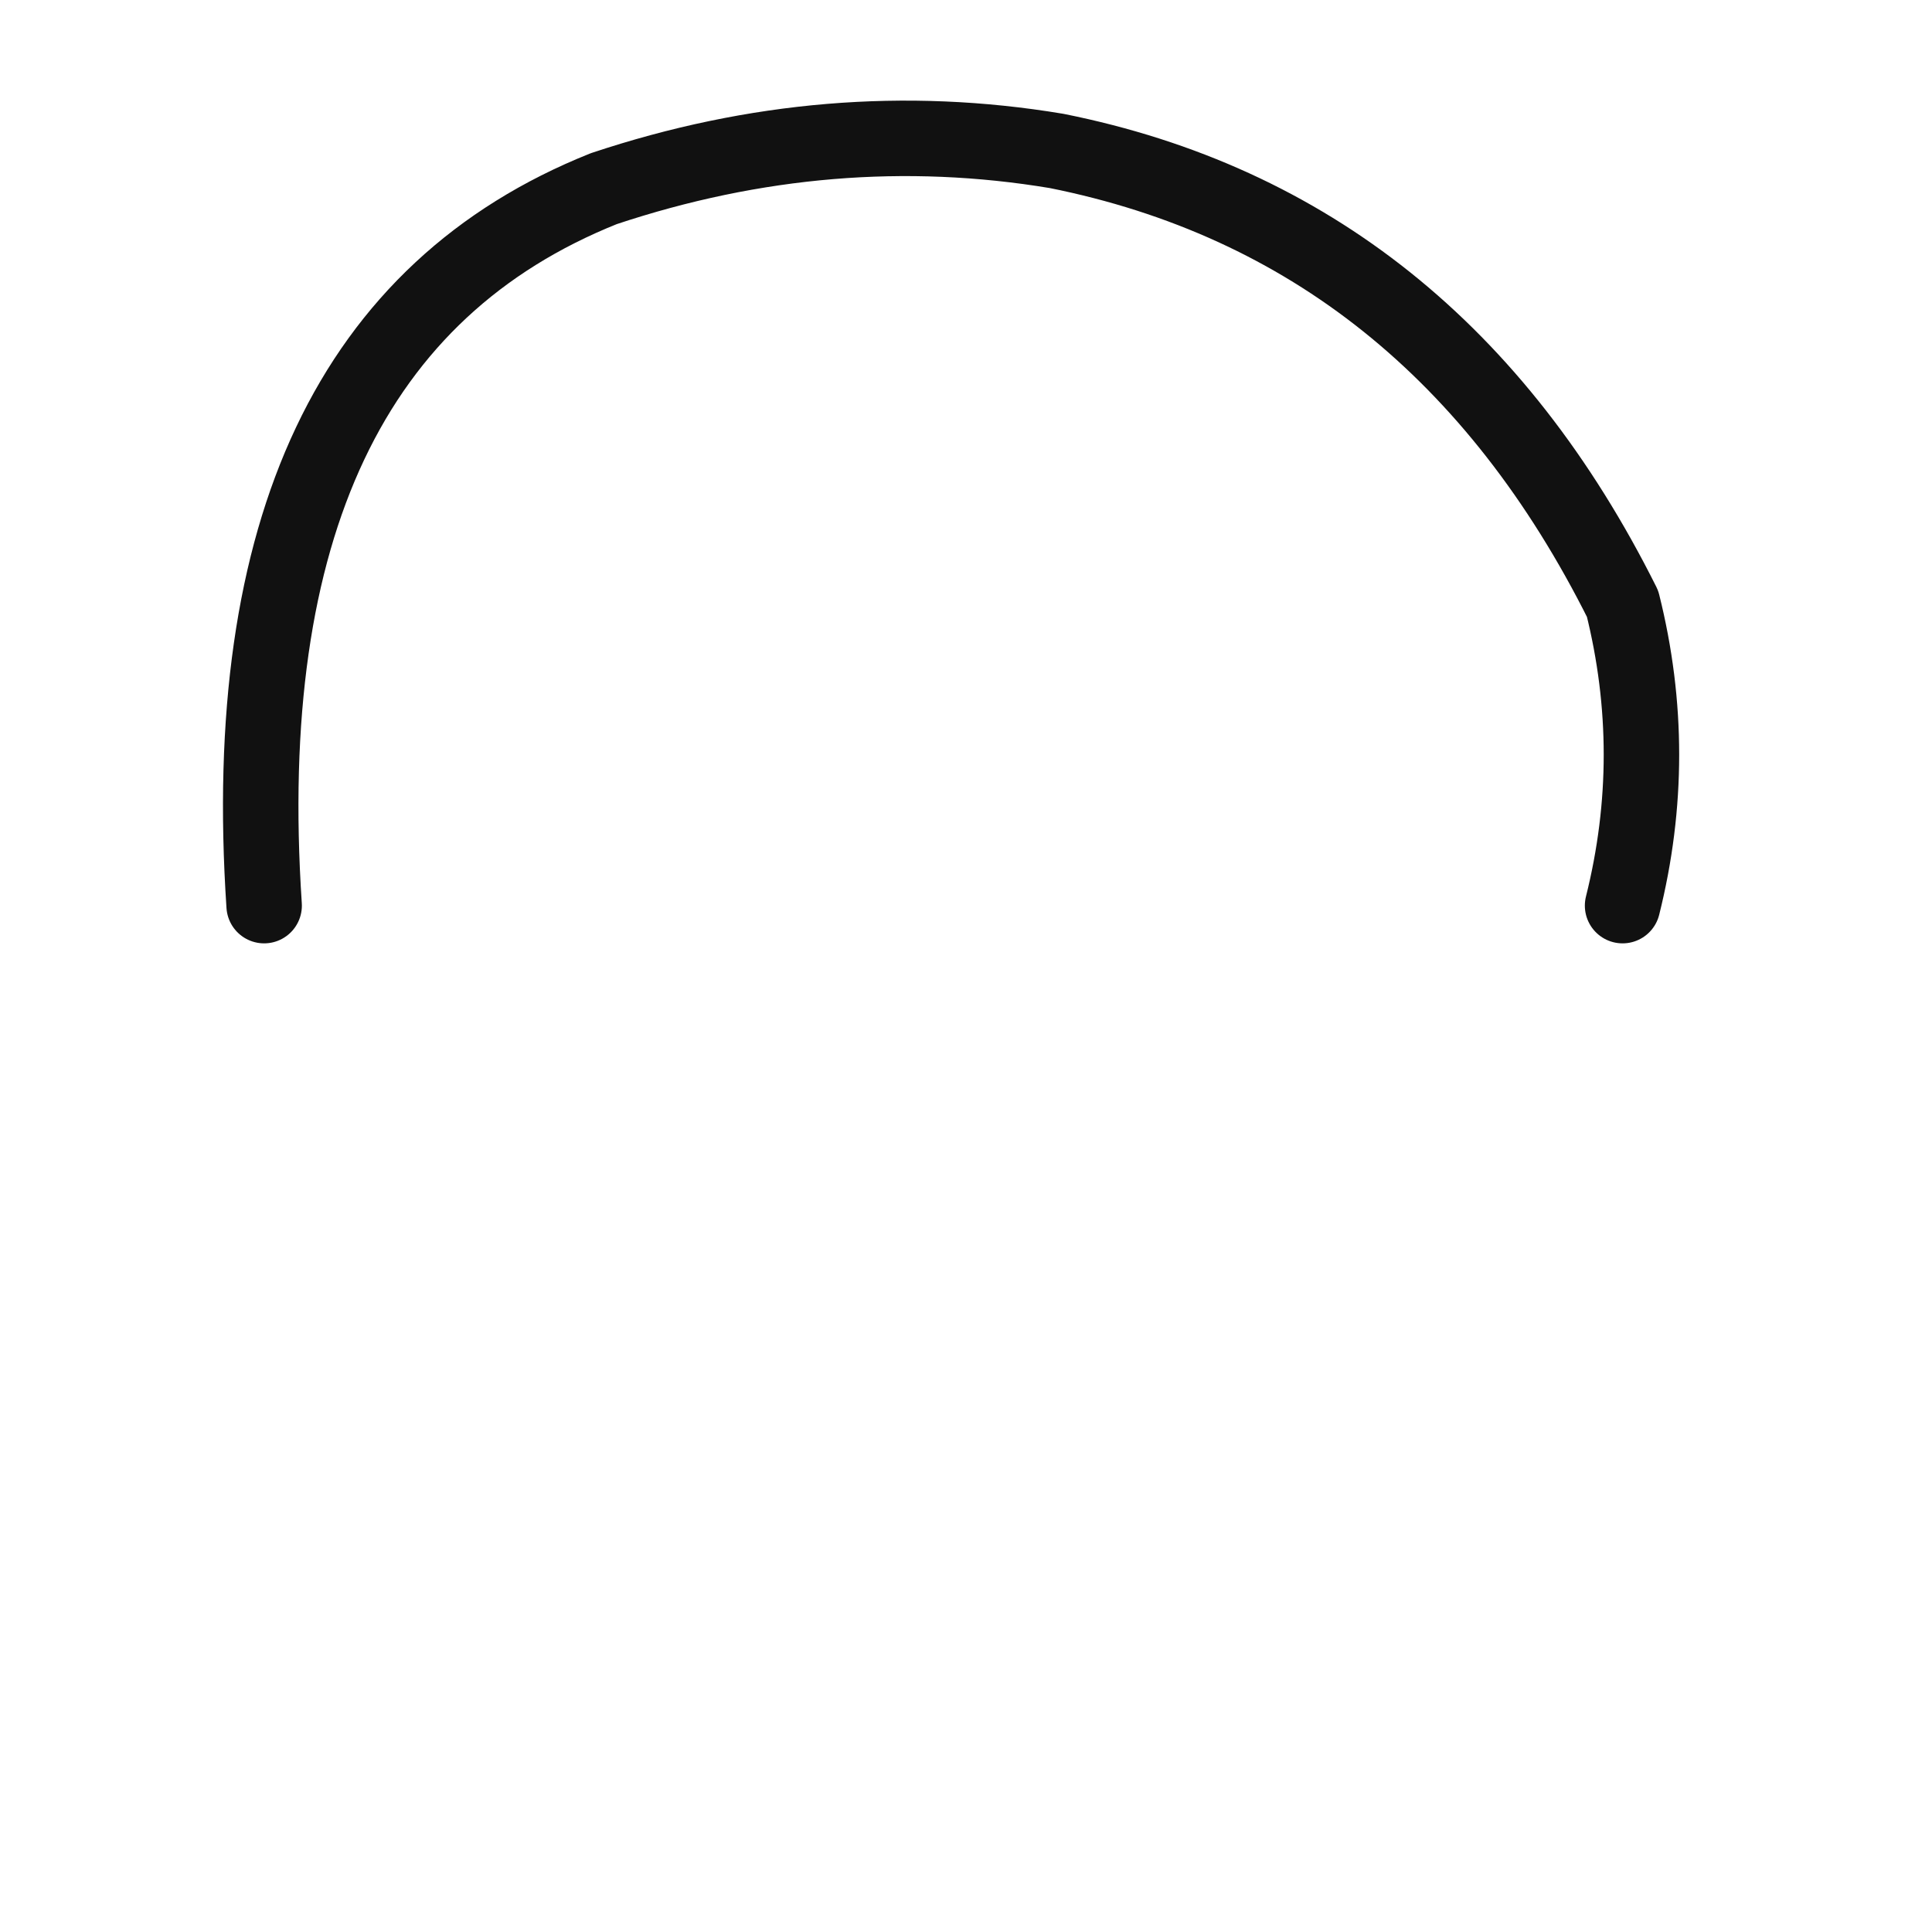
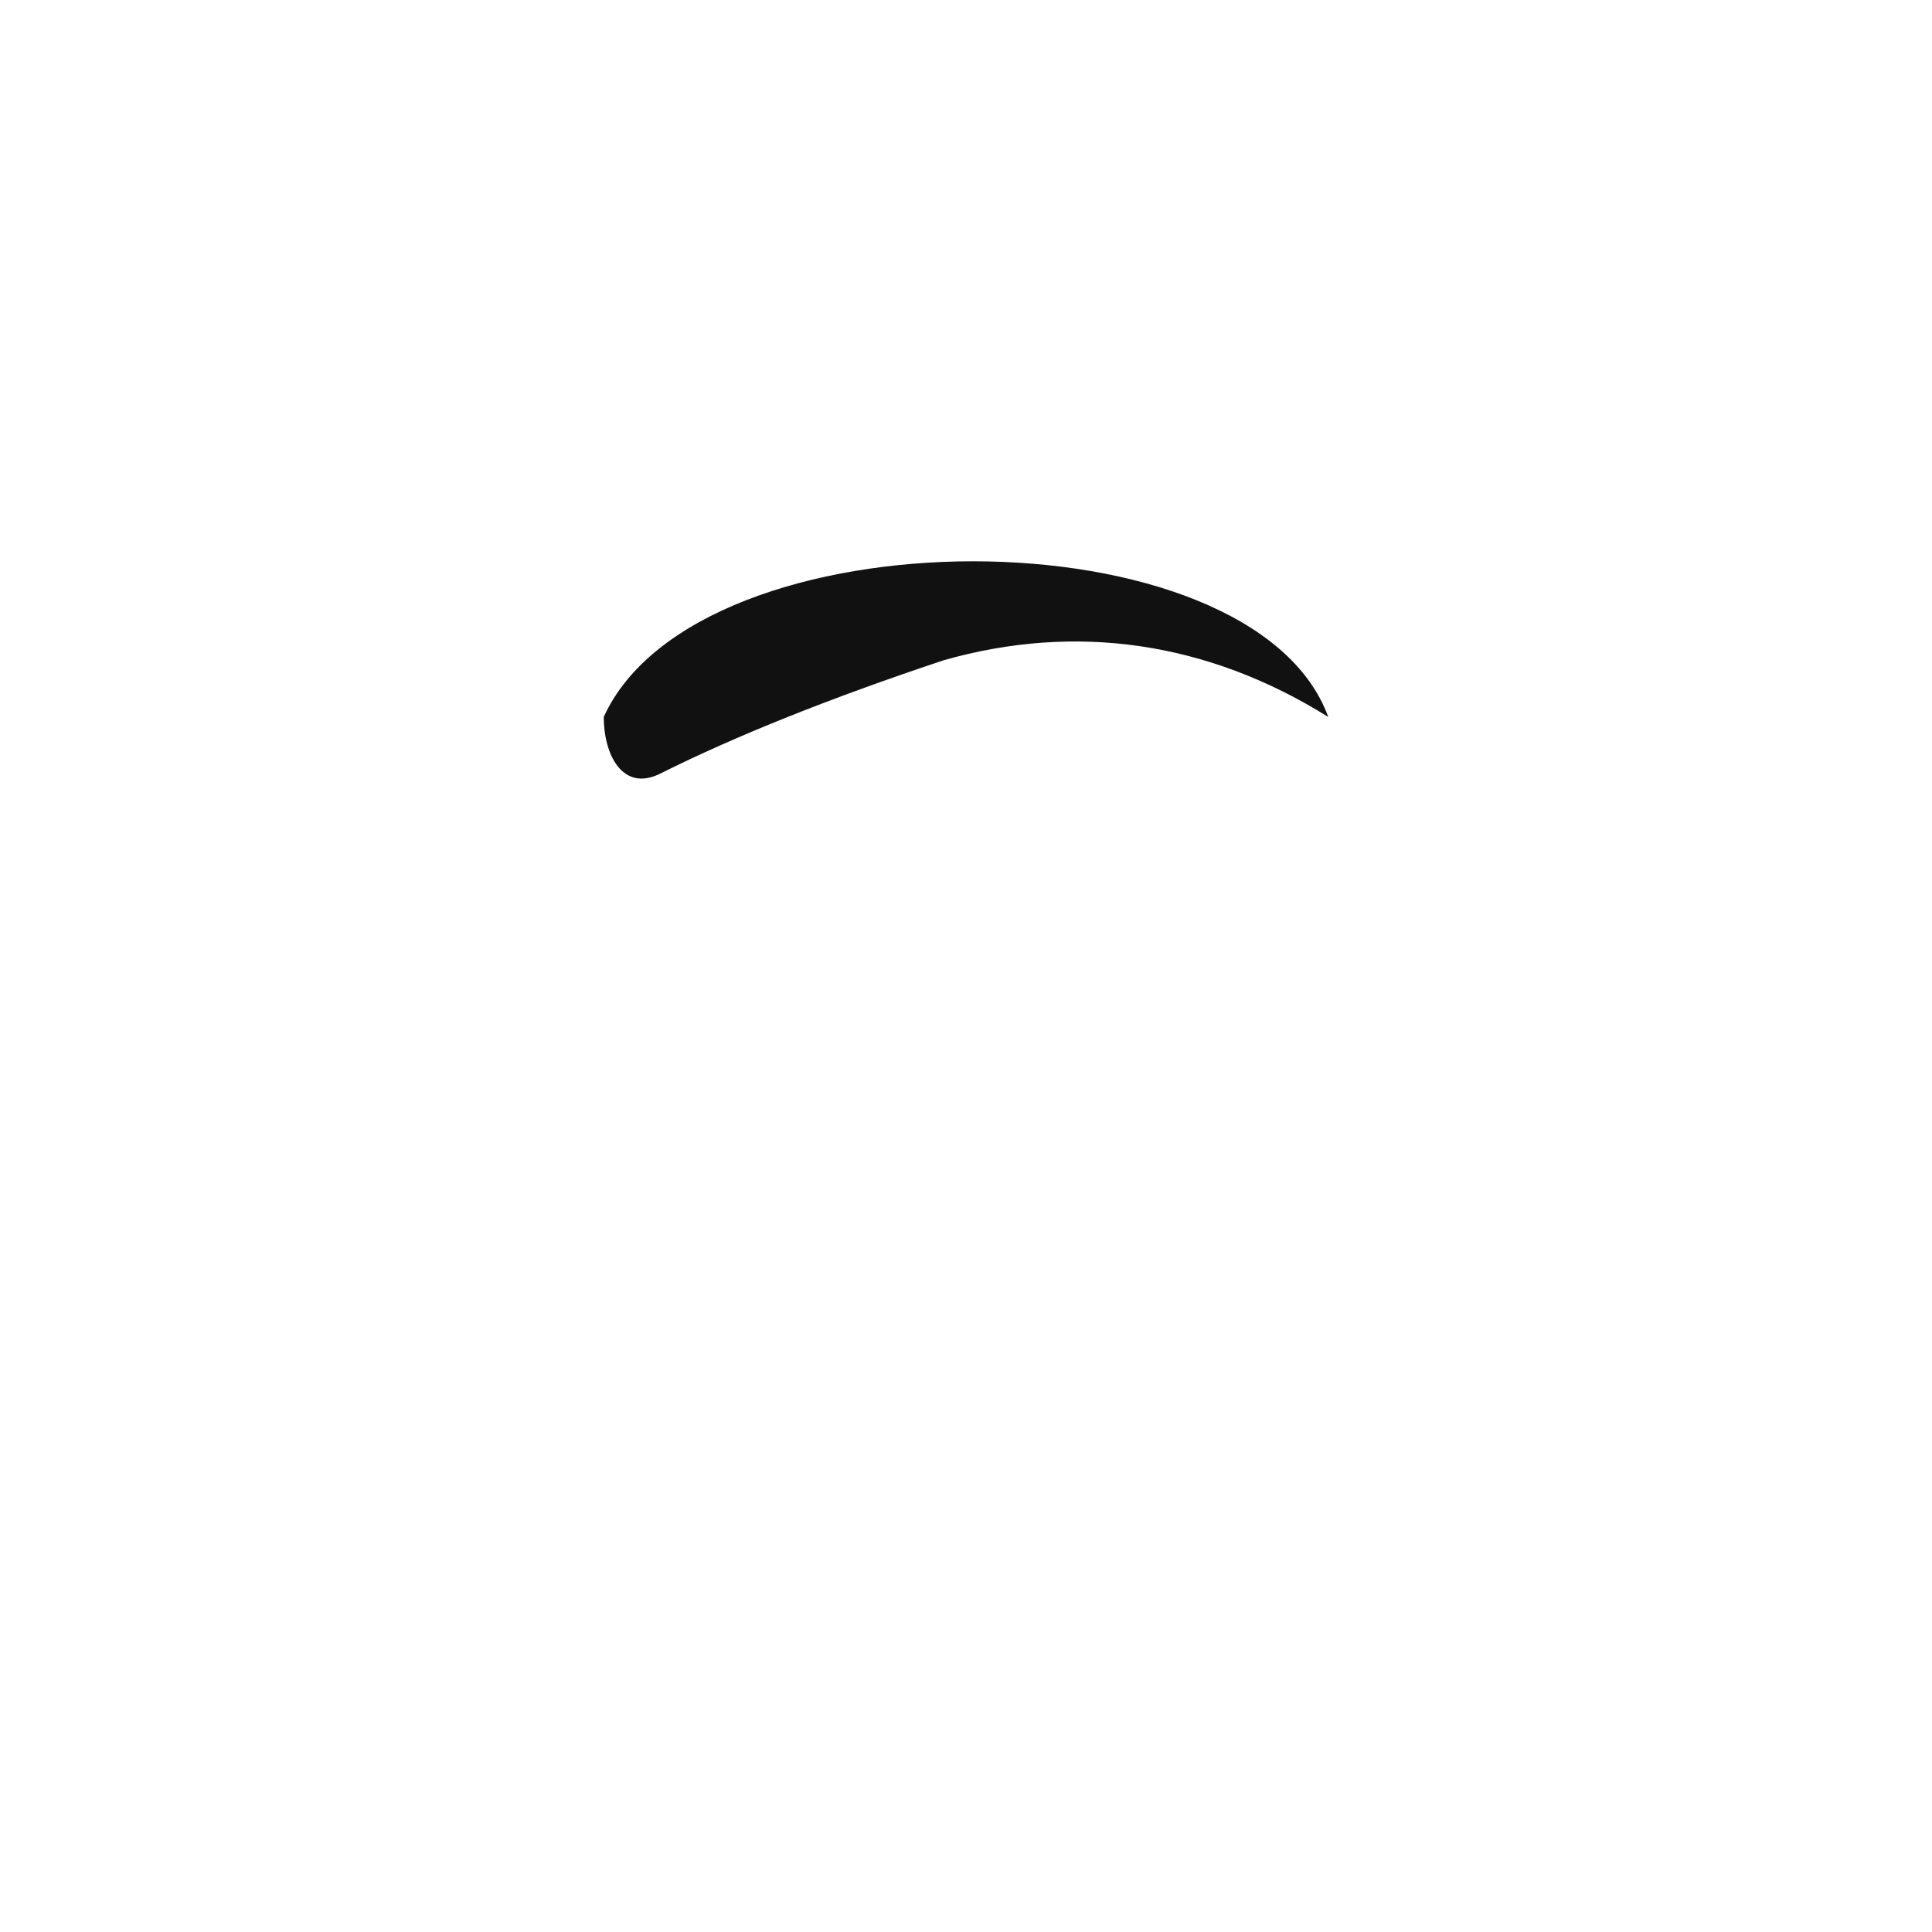
<svg xmlns="http://www.w3.org/2000/svg" width="512" height="512" viewBox="0 0 512 512">
-   <path d="M 70 240 Q 60 90 160 50 Q 220 30 280 40 Q 380 60 430 160 Q 440 200 430 240" fill="none" stroke="#111" stroke-width="20" stroke-linecap="round" stroke-linejoin="round" />
+   <path d="M160 190 C185 135, 332 135, 352 190            C320 170, 285 165, 250 175            C220 185, 195 195, 175 205            C165 210, 160 200, 160 190 Z" fill="#111" />
</svg>
